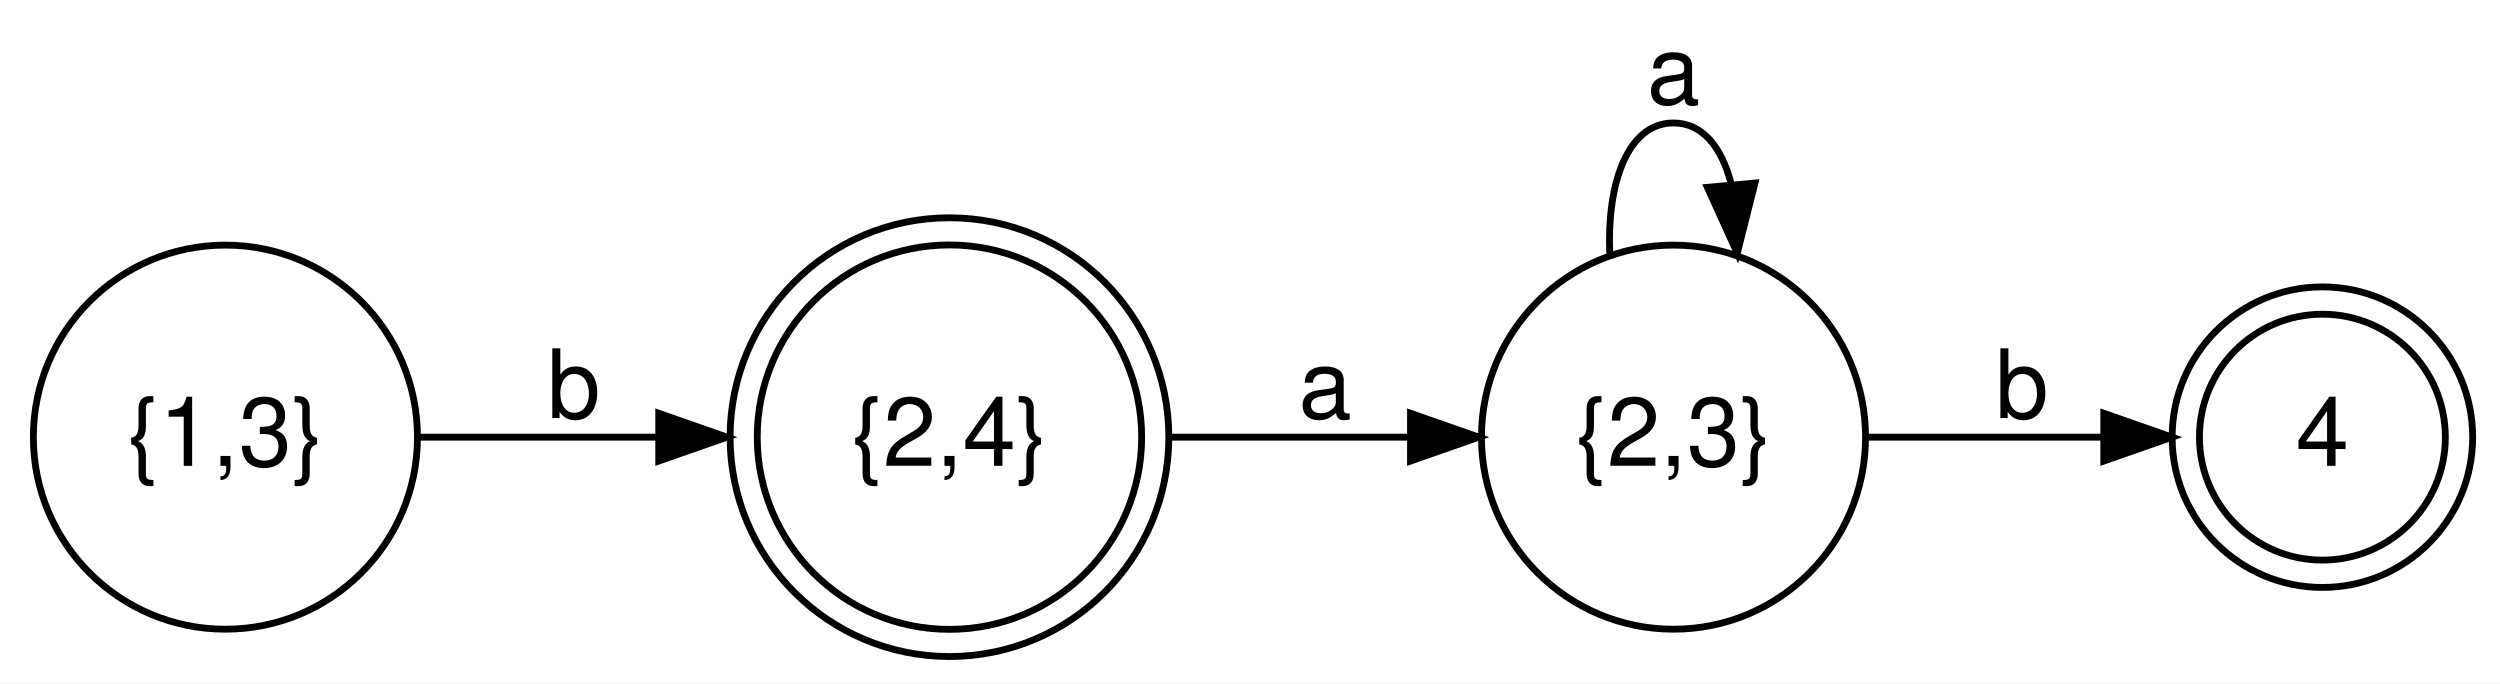
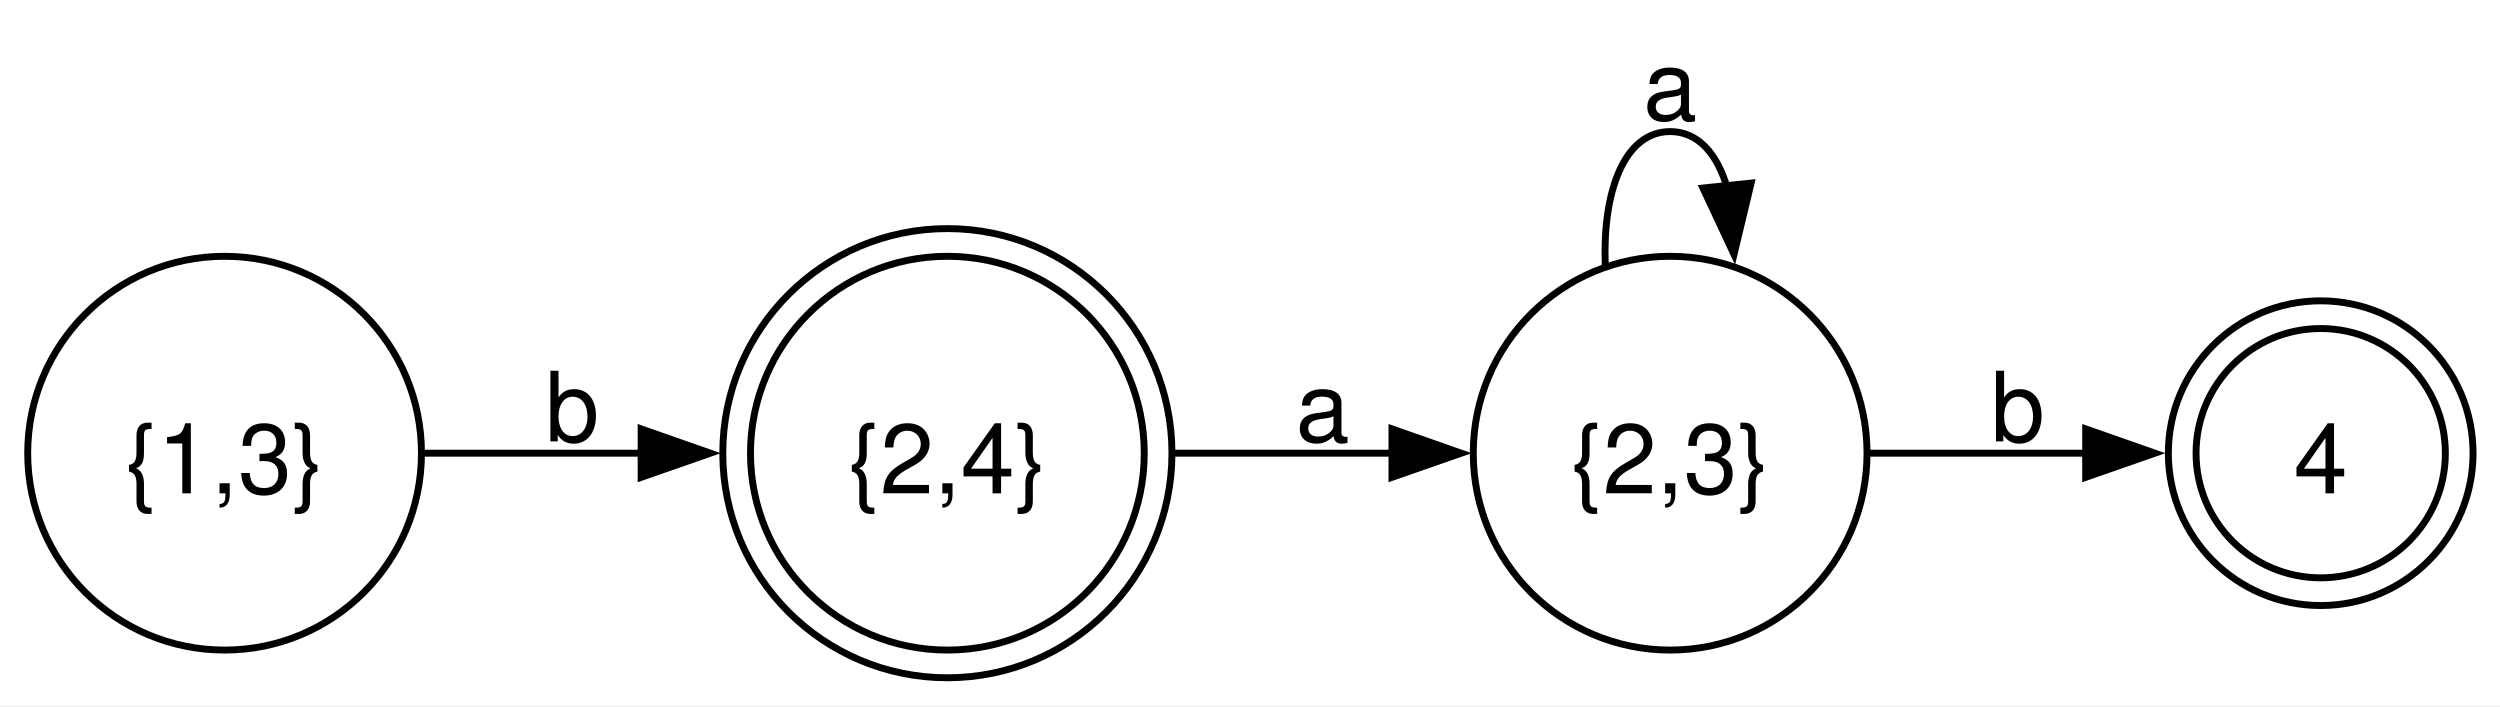
- <svg xmlns="http://www.w3.org/2000/svg" width="366pt" height="100pt" viewBox="0.00 0.00 366.00 100.00">
-   <g id="graph0" class="graph" transform="scale(1 1) rotate(0) translate(4 96)">
-     <polygon fill="white" stroke="none" points="-4,4 -4,-96 362,-96 362,4 -4,4" />
+ <svg xmlns="http://www.w3.org/2000/svg" width="361pt" height="102pt" viewBox="0.00 0.00 361.00 102.00">
+   <g id="graph0" class="graph" transform="scale(1 1) rotate(0) translate(4 97.87)">
+     <polygon fill="white" stroke="none" points="-4,4 -4,-97.87 357.11,-97.87 357.11,4 -4,4" />
    <g id="node1" class="node">
-       <ellipse fill="none" stroke="black" cx="336" cy="-32" rx="18" ry="18" />
-       <ellipse fill="none" stroke="black" cx="336" cy="-32" rx="22" ry="22" />
-       <text text-anchor="middle" x="336" y="-27.8" font-family="Helvetica,Arial,sans-serif" font-size="14.00">4</text>
+       <ellipse fill="none" stroke="black" cx="331.11" cy="-32.43" rx="18" ry="18" />
+       <ellipse fill="none" stroke="black" cx="331.11" cy="-32.43" rx="22" ry="22" />
+       <text xml:space="preserve" text-anchor="middle" x="331.11" y="-26.63" font-family="Helvetica,Arial,sans-serif" font-size="14.00">4</text>
    </g>
    <g id="node2" class="node">
-       <ellipse fill="none" stroke="black" cx="135" cy="-32" rx="28.14" ry="28.14" />
-       <ellipse fill="none" stroke="black" cx="135" cy="-32" rx="32.116" ry="32.116" />
-       <text text-anchor="middle" x="135" y="-27.8" font-family="Helvetica,Arial,sans-serif" font-size="14.00">{2,4}</text>
+       <ellipse fill="none" stroke="black" cx="132.8" cy="-32.43" rx="28.43" ry="28.43" />
+       <ellipse fill="none" stroke="black" cx="132.8" cy="-32.43" rx="32.43" ry="32.43" />
+       <text xml:space="preserve" text-anchor="middle" x="132.8" y="-26.63" font-family="Helvetica,Arial,sans-serif" font-size="14.00">{2,4}</text>
    </g>
    <g id="node4" class="node">
-       <ellipse fill="none" stroke="black" cx="241" cy="-32" rx="28.116" ry="28.116" />
-       <text text-anchor="middle" x="241" y="-27.8" font-family="Helvetica,Arial,sans-serif" font-size="14.00">{2,3}</text>
+       <ellipse fill="none" stroke="black" cx="237.17" cy="-32.43" rx="28.43" ry="28.43" />
+       <text xml:space="preserve" text-anchor="middle" x="237.17" y="-26.63" font-family="Helvetica,Arial,sans-serif" font-size="14.00">{2,3}</text>
    </g>
    <g id="edge2" class="edge">
-       <path fill="none" stroke="black" d="M167.486,-32C178.471,-32 190.911,-32 202.347,-32" />
-       <polygon fill="black" stroke="black" points="202.497,-35.5 212.497,-32 202.497,-28.5 202.497,-35.5" />
-       <text text-anchor="middle" x="190" y="-34.8" font-family="Helvetica,Arial,sans-serif" font-size="14.00">a</text>
+       <path fill="none" stroke="black" d="M165.63,-32.43C175.61,-32.43 186.74,-32.43 197.16,-32.43" />
+       <polygon fill="black" stroke="black" points="197,-35.94 207,-32.43 197,-28.94 197,-35.94" />
+       <text xml:space="preserve" text-anchor="middle" x="186.99" y="-34.13" font-family="Helvetica,Arial,sans-serif" font-size="14.00">a</text>
    </g>
    <g id="node3" class="node">
-       <ellipse fill="none" stroke="black" cx="29" cy="-32" rx="28.116" ry="28.116" />
-       <text text-anchor="middle" x="29" y="-27.8" font-family="Helvetica,Arial,sans-serif" font-size="14.00">{1,3}</text>
+       <ellipse fill="none" stroke="black" cx="28.43" cy="-32.43" rx="28.43" ry="28.43" />
+       <text xml:space="preserve" text-anchor="middle" x="28.43" y="-26.63" font-family="Helvetica,Arial,sans-serif" font-size="14.00">{1,3}</text>
    </g>
    <g id="edge1" class="edge">
-       <path fill="none" stroke="black" d="M57.325,-32C68.031,-32 80.553,-32 92.338,-32" />
-       <polygon fill="black" stroke="black" points="92.439,-35.5 102.439,-32 92.439,-28.5 92.439,-35.5" />
-       <text text-anchor="middle" x="80" y="-34.8" font-family="Helvetica,Arial,sans-serif" font-size="14.00">b</text>
+       <path fill="none" stroke="black" d="M57.14,-32.43C66.88,-32.43 78.07,-32.43 88.77,-32.43" />
+       <polygon fill="black" stroke="black" points="88.58,-35.94 98.58,-32.43 88.58,-28.94 88.58,-35.94" />
+       <text xml:space="preserve" text-anchor="middle" x="78.62" y="-34.13" font-family="Helvetica,Arial,sans-serif" font-size="14.00">b</text>
    </g>
    <g id="edge4" class="edge">
-       <path fill="none" stroke="black" d="M269.4,-32C280.201,-32 292.665,-32 303.809,-32" />
-       <polygon fill="black" stroke="black" points="303.991,-35.5 313.991,-32 303.991,-28.5 303.991,-35.5" />
-       <text text-anchor="middle" x="292" y="-34.8" font-family="Helvetica,Arial,sans-serif" font-size="14.00">b</text>
+       <path fill="none" stroke="black" d="M265.76,-32.43C275.64,-32.43 286.88,-32.43 297.18,-32.43" />
+       <polygon fill="black" stroke="black" points="297.17,-35.94 307.17,-32.43 297.17,-28.94 297.17,-35.94" />
+       <text xml:space="preserve" text-anchor="middle" x="287.36" y="-34.13" font-family="Helvetica,Arial,sans-serif" font-size="14.00">b</text>
    </g>
    <g id="edge3" class="edge">
-       <path fill="none" stroke="black" d="M231.662,-58.932C231.247,-69.345 234.359,-78 241,-78 245.254,-78 248.06,-74.448 249.419,-69.157" />
-       <polygon fill="black" stroke="black" points="252.929,-69.205 250.338,-58.932 245.957,-68.578 252.929,-69.205" />
-       <text text-anchor="middle" x="241" y="-80.8" font-family="Helvetica,Arial,sans-serif" font-size="14.00">a</text>
+       <path fill="none" stroke="black" d="M227.8,-59.62C227.39,-70.13 230.51,-78.87 237.17,-78.87 241.24,-78.87 243.98,-75.63 245.42,-70.71" />
+       <polygon fill="black" stroke="black" points="248.86,-71.43 246.39,-61.13 241.9,-70.72 248.86,-71.43" />
+       <text xml:space="preserve" text-anchor="middle" x="237.17" y="-80.57" font-family="Helvetica,Arial,sans-serif" font-size="14.00">a</text>
    </g>
  </g>
</svg>
